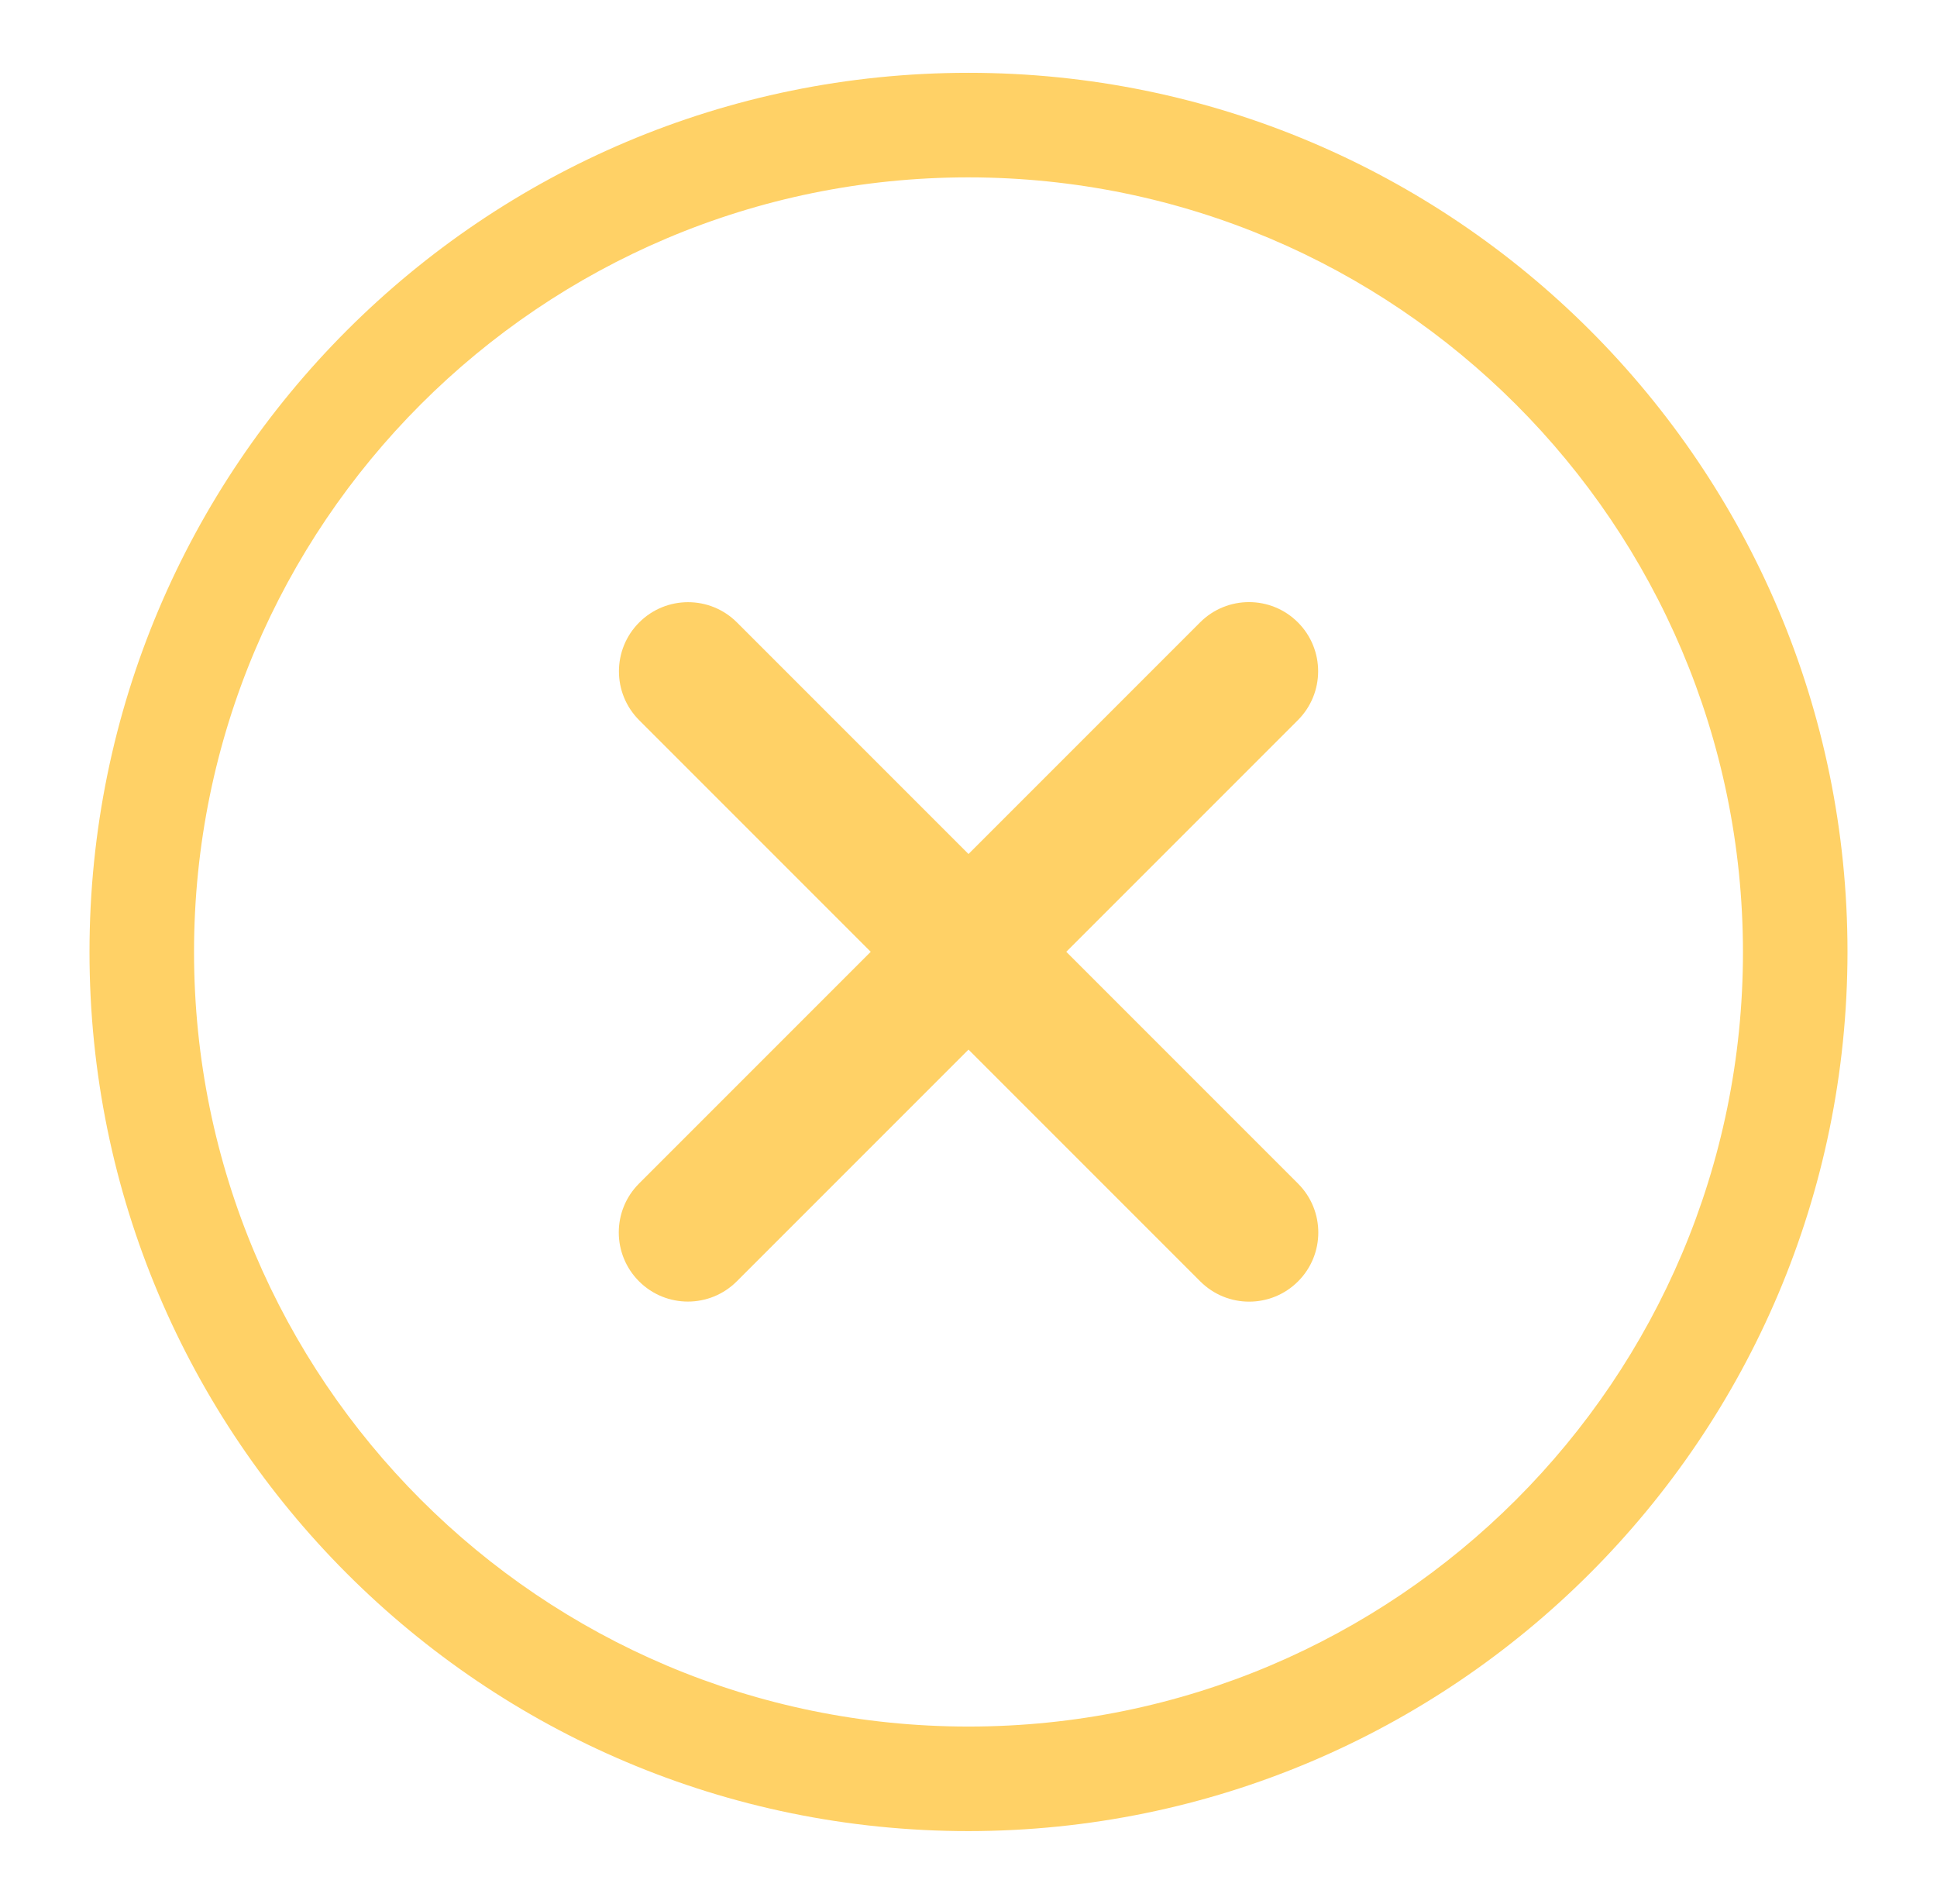
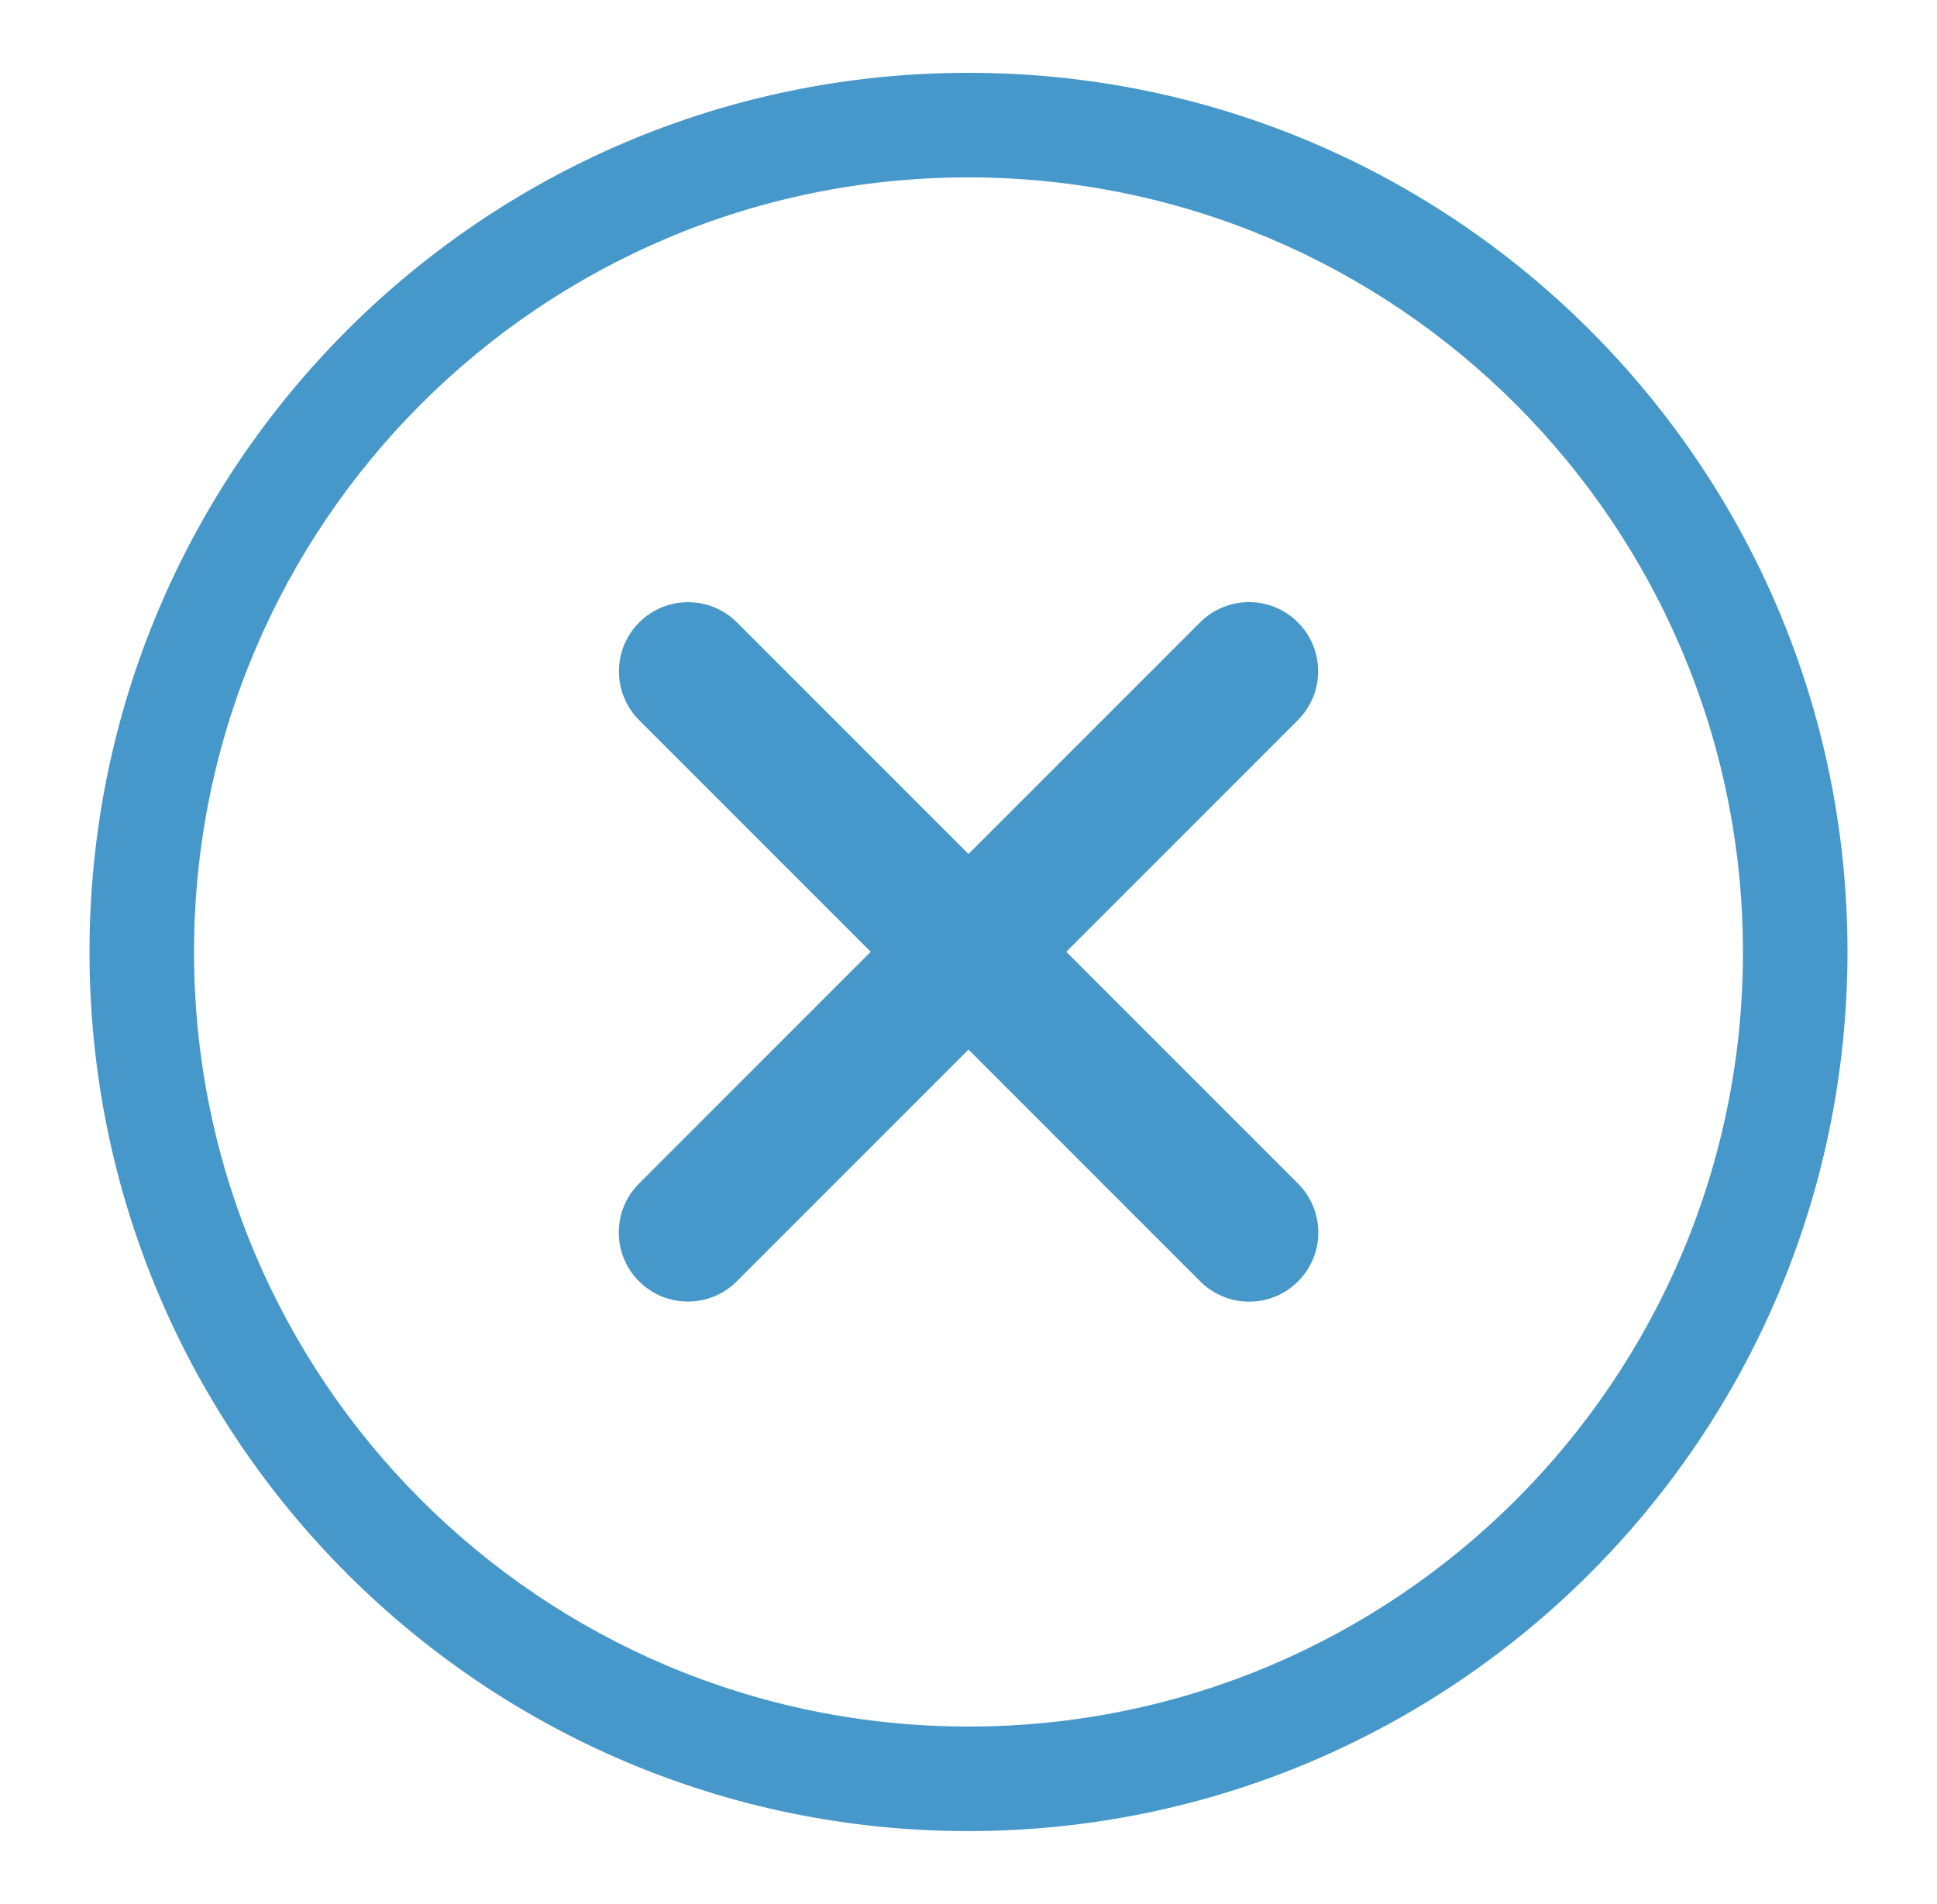
<svg xmlns="http://www.w3.org/2000/svg" id="Capa_1" data-name="Capa 1" viewBox="0 0 58 57">
  <defs>
-     <style>.cls-1{fill:#ffd166;}</style>
+     <style>.cls-1{fill:#4798CA;}</style>
  </defs>
  <rect class="cls-1" x="15.05" y="26.43" width="27.9" height="4.14" rx="2.07" transform="translate(28.65 -12.16) rotate(45)" />
  <rect class="cls-1" x="15.05" y="26.43" width="27.9" height="4.14" rx="2.07" transform="translate(-11.66 28.85) rotate(-45)" />
  <path class="cls-1" d="M29,54.82A26.32,26.32,0,1,1,55.32,28.5,26.34,26.34,0,0,1,29,54.82ZM29,5.31A23.19,23.19,0,1,0,52.19,28.5,23.21,23.21,0,0,0,29,5.31Z" />
</svg>
